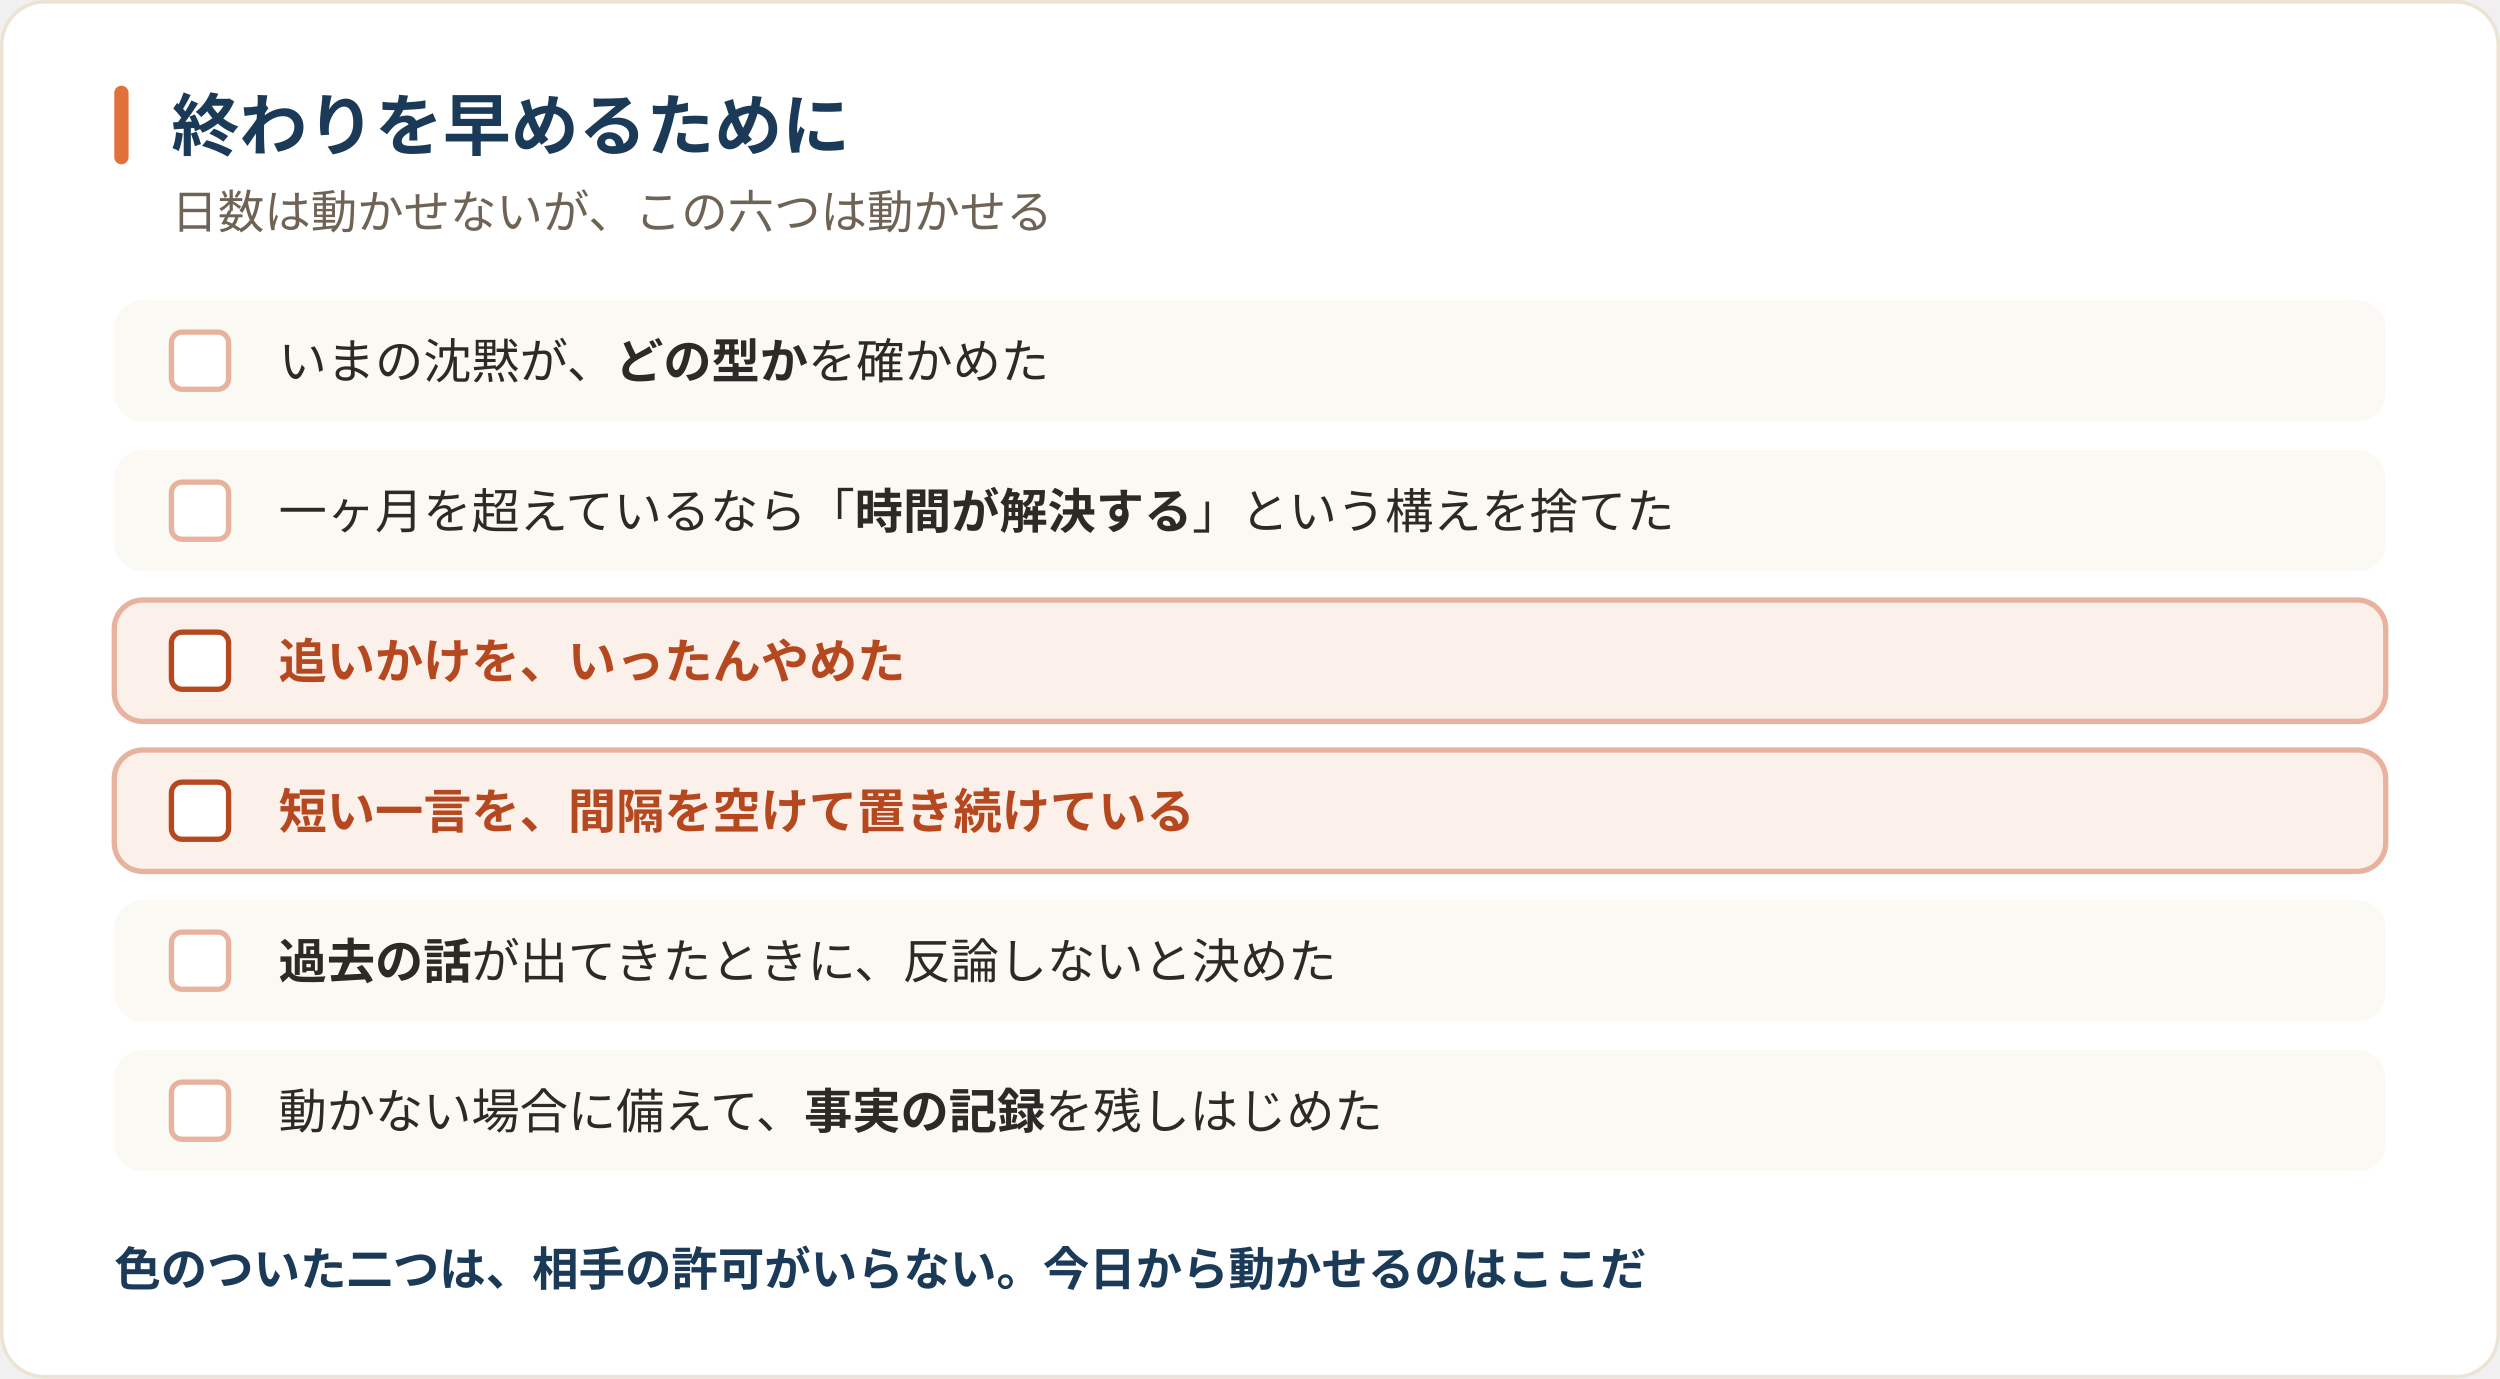
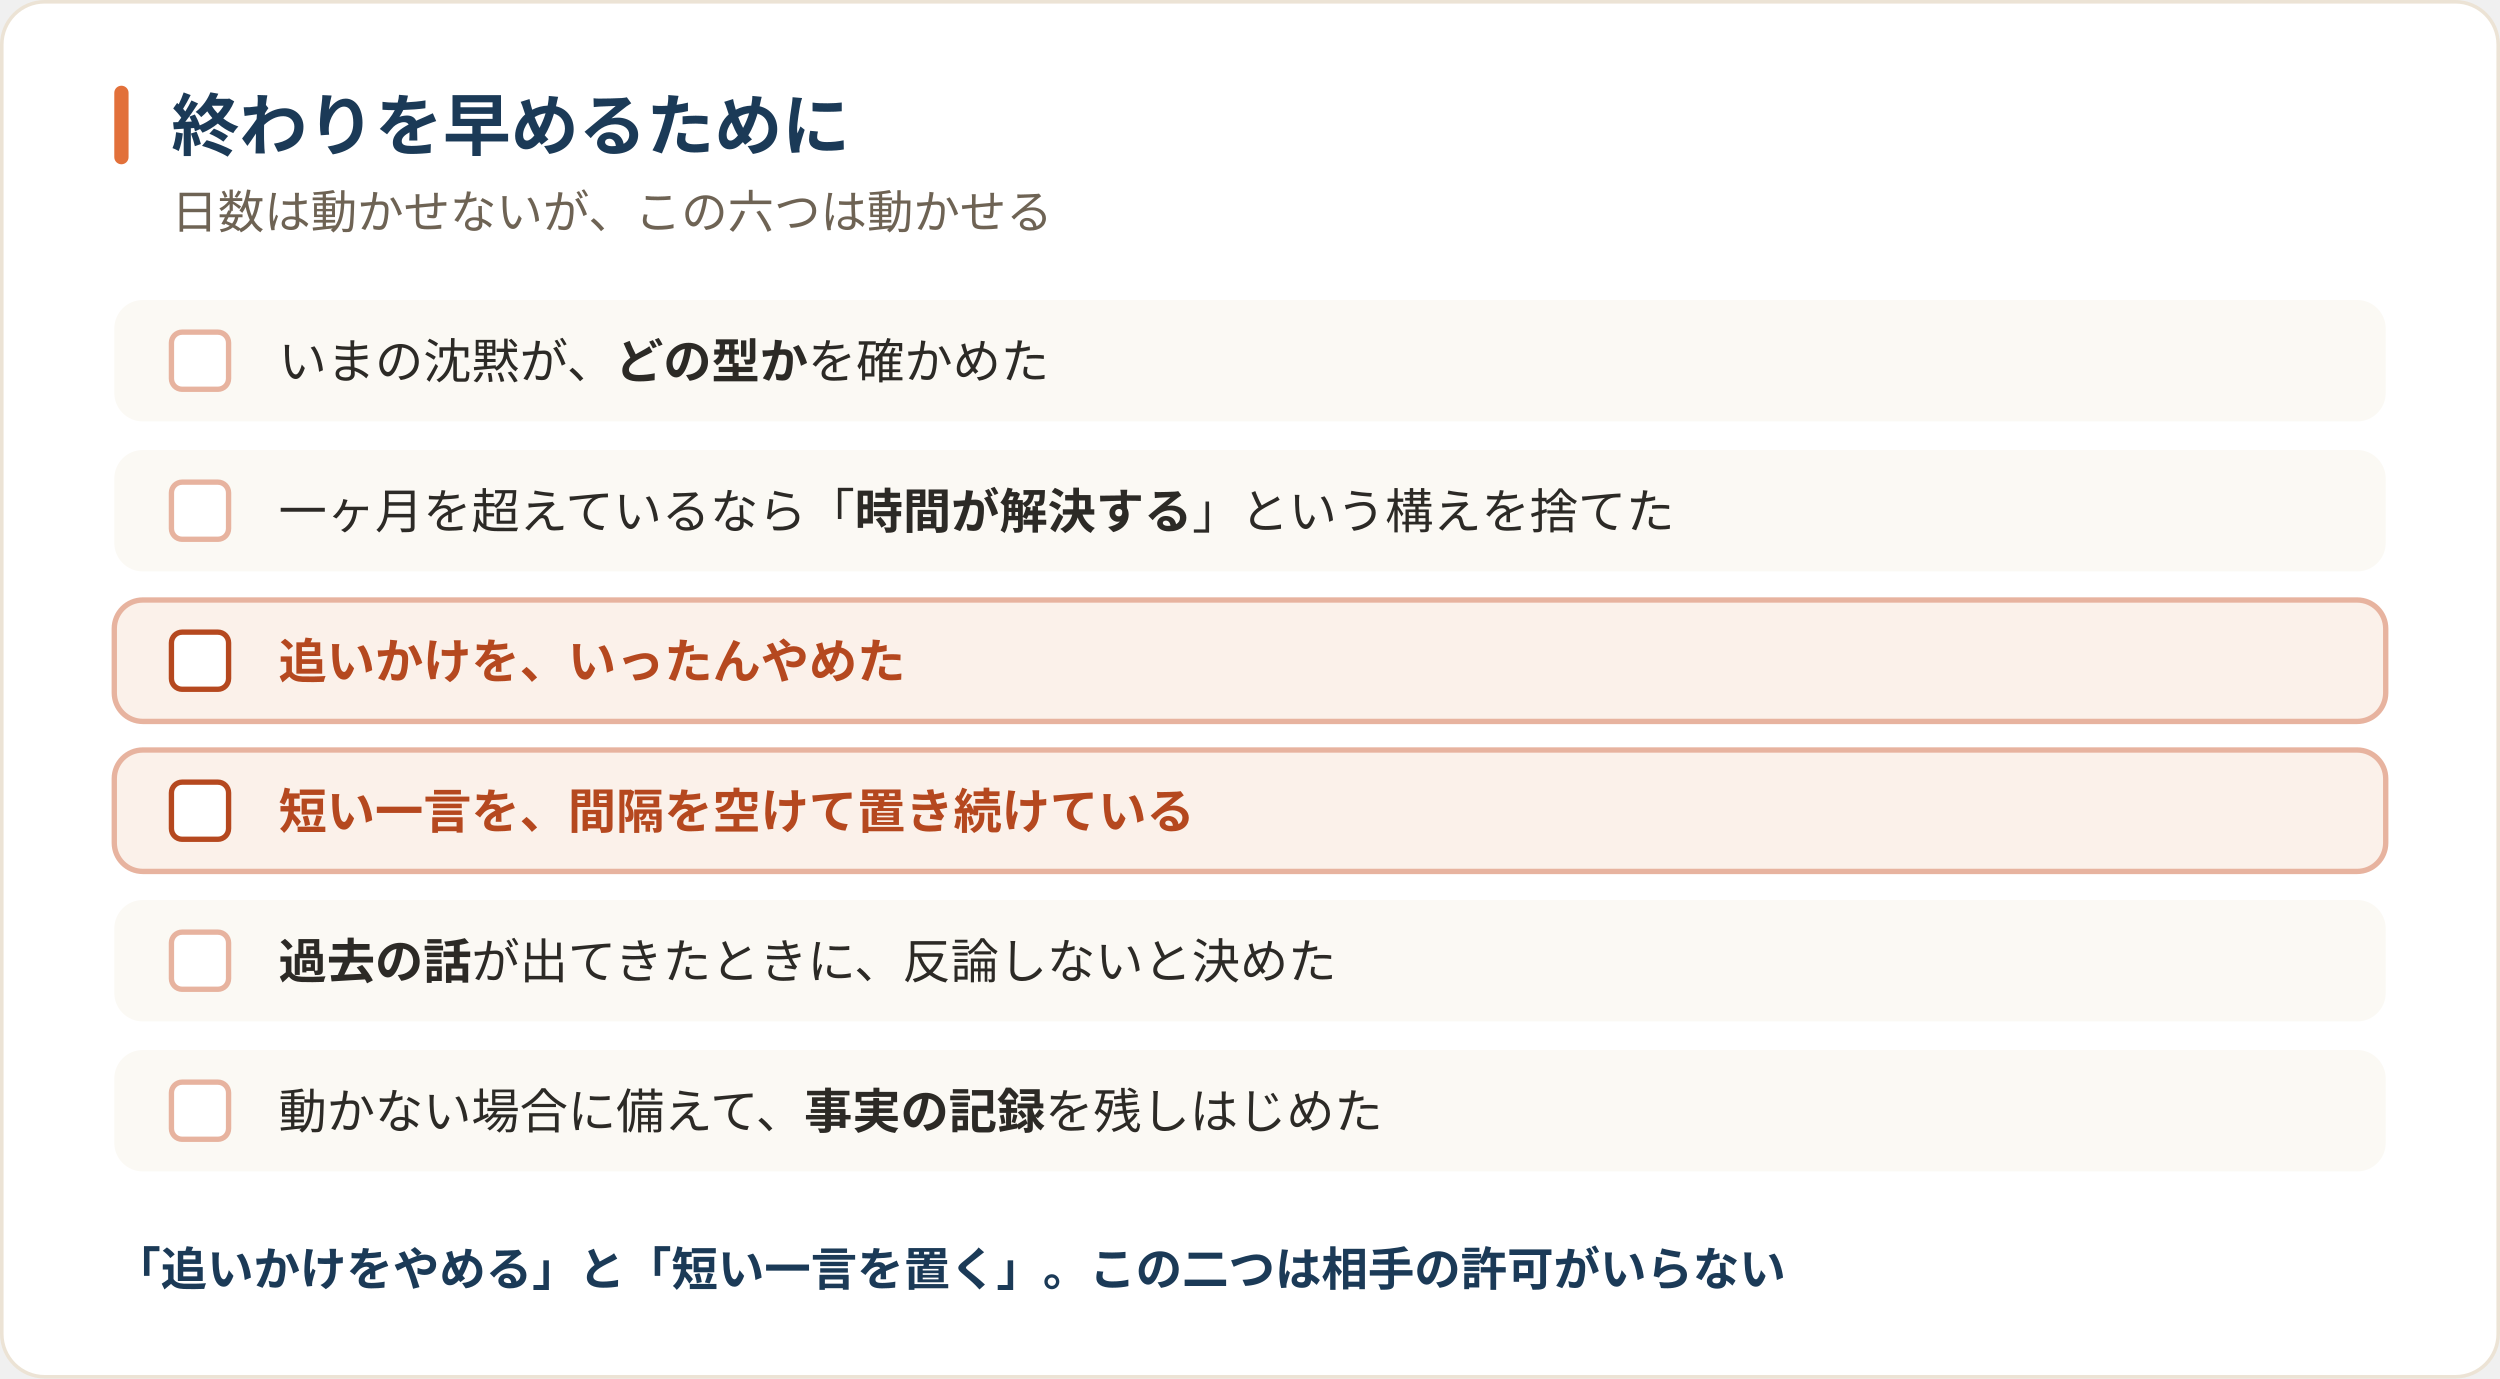
<svg xmlns="http://www.w3.org/2000/svg" viewBox="0 0 700 386" role="img" aria-labelledby="ty2 dy2" font-family="'Zen Kaku Gothic New','Noto Sans JP','Hiragino Kaku Gothic ProN',sans-serif">
  <rect x="0.5" y="0.5" width="699" height="385" rx="12" fill="#FFFFFF" stroke="#ECE3D5" />
  <rect x="32" y="24" width="4" height="22" rx="2" fill="#E2703A" />
  <text x="48" y="42" font-size="19" font-weight="800" fill="#1B3A57">終わりを早めるために</text>
  <text x="48" y="64" font-size="13" fill="#6E6354">日数は動かせないが、この六つは動かせる</text>
  <rect x="32" y="84" width="636" height="34" rx="8" fill="#FBF9F4" />
  <rect x="48" y="93" width="16" height="16" rx="3" fill="#FFFFFF" stroke="#E7B39F" stroke-width="1.5" />
  <text x="78" y="106" font-size="13.5" fill="#2C2A26">いまの沈黙が、<tspan font-weight="700">どの型か</tspan>を確かめた</text>
  <rect x="32" y="126" width="636" height="34" rx="8" fill="#FBF9F4" />
  <rect x="48" y="135" width="16" height="16" rx="3" fill="#FFFFFF" stroke="#E7B39F" stroke-width="1.5" />
  <text x="78" y="148" font-size="13.5" fill="#2C2A26">一ヶ月を超えているなら「<tspan font-weight="700">時間が解決する</tspan>」という構えを捨てた</text>
  <rect x="32" y="168" width="636" height="34" rx="8" fill="#FBF1EA" stroke="#E7B39F" stroke-width="1.5" />
  <rect x="48" y="177" width="16" height="16" rx="3" fill="#FFFFFF" stroke="#B5481F" stroke-width="1.5" />
  <text x="78" y="190" font-size="13.5" fill="#2C2A26">
    <tspan font-weight="800" fill="#B5481F">追いかけを、いったんやめた</tspan>
  </text>
  <rect x="32" y="210" width="636" height="34" rx="8" fill="#FBF1EA" stroke="#E7B39F" stroke-width="1.5" />
  <rect x="48" y="219" width="16" height="16" rx="3" fill="#FFFFFF" stroke="#B5481F" stroke-width="1.5" />
  <text x="78" y="232" font-size="13.5" fill="#2C2A26">
    <tspan font-weight="800" fill="#B5481F">短い一言を、間隔を空けて置き続けている</tspan>
  </text>
  <rect x="32" y="252" width="636" height="34" rx="8" fill="#FBF9F4" />
  <rect x="48" y="261" width="16" height="16" rx="3" fill="#FFFFFF" stroke="#E7B39F" stroke-width="1.5" />
  <text x="78" y="274" font-size="13.5" fill="#2C2A26">
    <tspan font-weight="700">過去の話</tspan>が出てきたときに、反論しないと決めた</text>
  <rect x="32" y="294" width="636" height="34" rx="8" fill="#FBF9F4" />
  <rect x="48" y="303" width="16" height="16" rx="3" fill="#FFFFFF" stroke="#E7B39F" stroke-width="1.5" />
  <text x="78" y="316" font-size="13.5" fill="#2C2A26">動かない場合に備えて、<tspan font-weight="700">事実の記録</tspan>を残しはじめた</text>
-   <text x="32" y="360" font-size="13" font-weight="700" fill="#1B3A57">色のついた二つは、相手の許可がいらない。今日から動かせるのはここだ</text>
+   <text x="32" y="360" font-size="13" font-weight="700" fill="#1B3A57">「追いかけをやめる」と「短い一言を置く」。この二つは相手の許可がいらない</text>
</svg>
